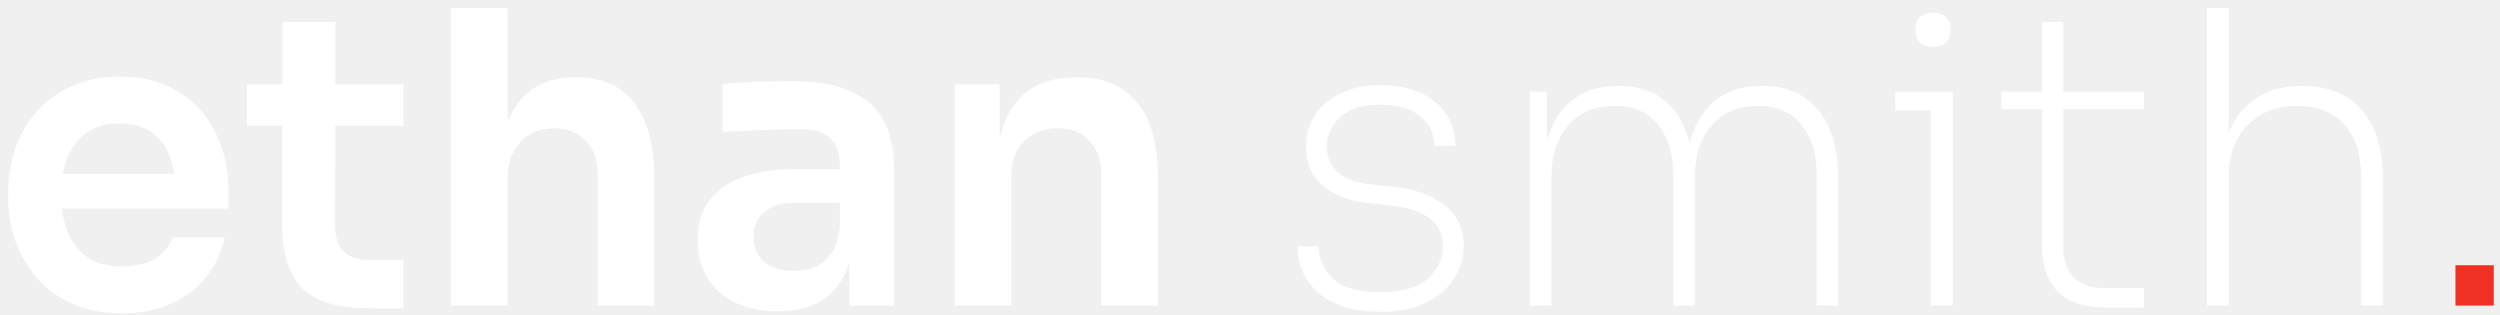
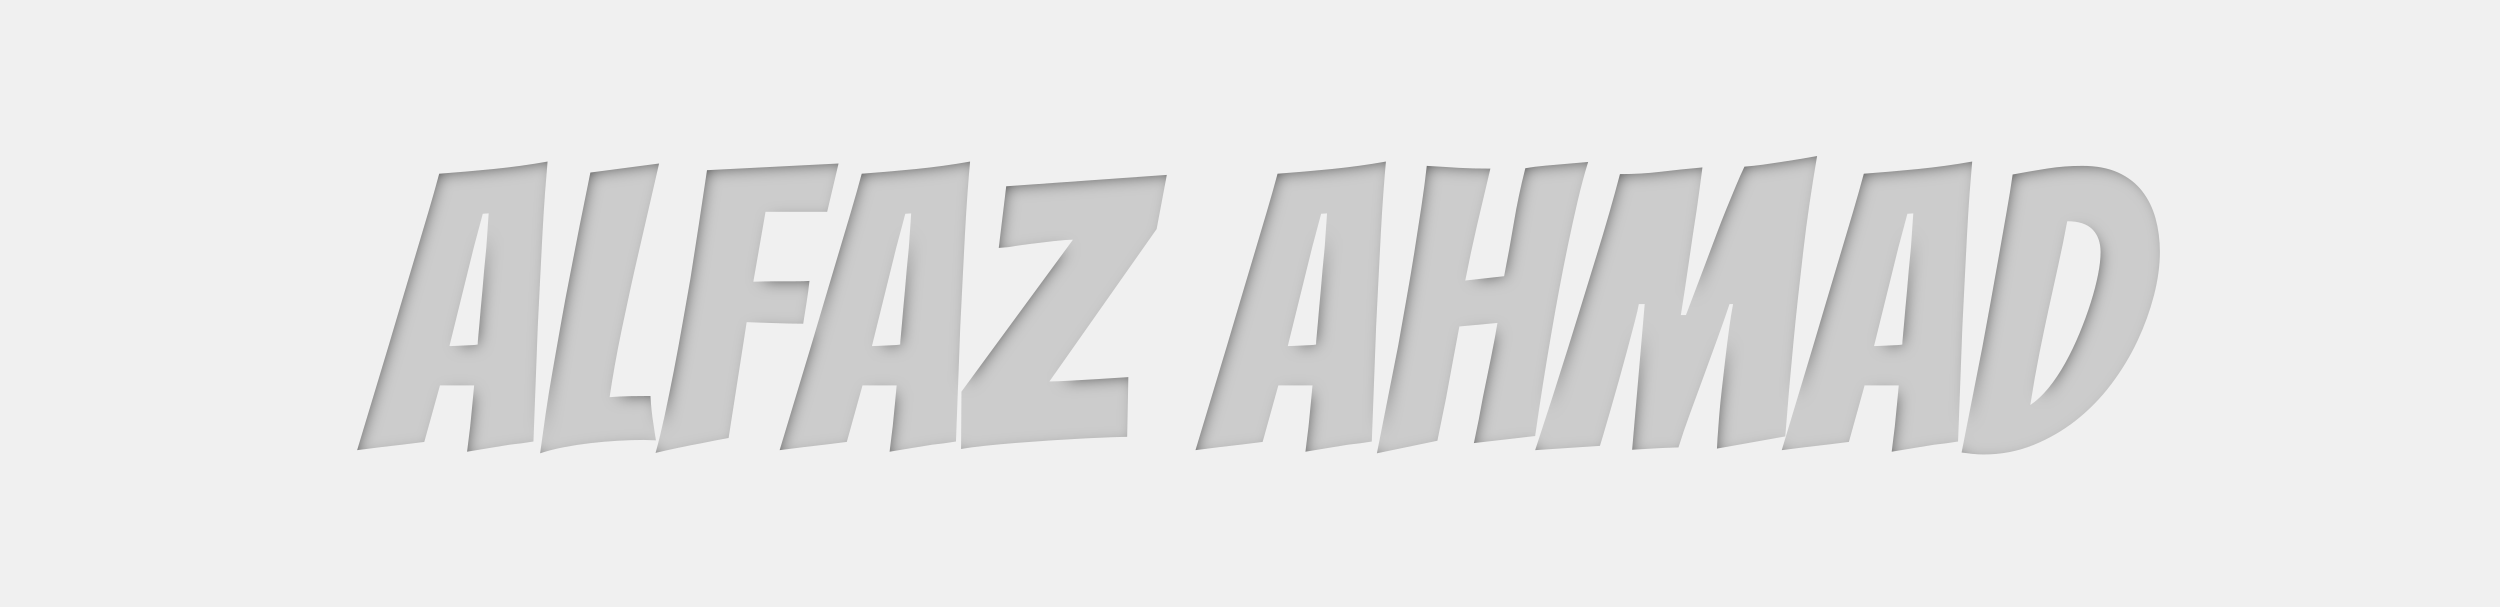
- <svg xmlns="http://www.w3.org/2000/svg" width="270" height="34" viewBox="0 0 270 34" fill="none">
-   <path d="M13.168 33.836C11.115 33.836 9.311 33.484 7.756 32.78C6.231 32.076 4.955 31.137 3.928 29.964C2.931 28.761 2.168 27.427 1.64 25.96C1.141 24.493 0.892 22.997 0.892 21.472V20.636C0.892 19.052 1.141 17.527 1.64 16.06C2.168 14.564 2.931 13.244 3.928 12.1C4.955 10.927 6.216 10.003 7.712 9.328C9.208 8.624 10.939 8.272 12.904 8.272C15.485 8.272 17.641 8.844 19.372 9.988C21.132 11.103 22.452 12.584 23.332 14.432C24.212 16.251 24.652 18.216 24.652 20.328V22.528H3.488V18.788H20.824L18.932 20.636C18.932 19.111 18.712 17.805 18.272 16.72C17.832 15.635 17.157 14.799 16.248 14.212C15.368 13.625 14.253 13.332 12.904 13.332C11.555 13.332 10.411 13.64 9.472 14.256C8.533 14.872 7.815 15.767 7.316 16.94C6.847 18.084 6.612 19.463 6.612 21.076C6.612 22.572 6.847 23.907 7.316 25.08C7.785 26.224 8.504 27.133 9.472 27.808C10.44 28.453 11.672 28.776 13.168 28.776C14.664 28.776 15.881 28.483 16.82 27.896C17.759 27.28 18.36 26.532 18.624 25.652H24.256C23.904 27.295 23.229 28.732 22.232 29.964C21.235 31.196 19.959 32.149 18.404 32.824C16.879 33.499 15.133 33.836 13.168 33.836ZM40.145 33.308C37.945 33.308 36.127 33.029 34.689 32.472C33.281 31.885 32.225 30.917 31.521 29.568C30.817 28.189 30.465 26.341 30.465 24.024L30.509 2.376H36.229L36.185 24.42C36.185 25.593 36.493 26.503 37.109 27.148C37.755 27.764 38.664 28.072 39.837 28.072H43.577V33.308H40.145ZM26.681 13.596V9.108H43.577V13.596H26.681ZM48.71 33V0.88H54.826V19.624H53.77C53.77 17.219 54.078 15.18 54.694 13.508C55.31 11.836 56.22 10.56 57.422 9.68C58.654 8.8 60.209 8.36 62.086 8.36H62.35C65.078 8.36 67.146 9.299 68.554 11.176C69.962 13.053 70.666 15.781 70.666 19.36V33H64.55V18.788C64.55 17.263 64.11 16.06 63.23 15.18C62.38 14.3 61.25 13.86 59.842 13.86C58.346 13.86 57.129 14.359 56.19 15.356C55.281 16.324 54.826 17.6 54.826 19.184V33H48.71ZM91.718 33V25.916H90.706V18.04C90.706 16.661 90.368 15.635 89.694 14.96C89.019 14.285 87.978 13.948 86.57 13.948C85.836 13.948 84.956 13.963 83.93 13.992C82.903 14.021 81.862 14.065 80.806 14.124C79.779 14.153 78.855 14.197 78.034 14.256V9.064C78.708 9.005 79.471 8.947 80.322 8.888C81.172 8.829 82.038 8.8 82.918 8.8C83.827 8.771 84.678 8.756 85.47 8.756C87.934 8.756 89.972 9.079 91.586 9.724C93.228 10.369 94.46 11.381 95.282 12.76C96.132 14.139 96.558 15.943 96.558 18.172V33H91.718ZM84.018 33.616C82.287 33.616 80.762 33.308 79.442 32.692C78.151 32.076 77.139 31.196 76.406 30.052C75.702 28.908 75.35 27.529 75.35 25.916C75.35 24.156 75.775 22.719 76.626 21.604C77.506 20.489 78.723 19.653 80.278 19.096C81.862 18.539 83.71 18.26 85.822 18.26H91.366V21.912H85.734C84.326 21.912 83.24 22.264 82.478 22.968C81.744 23.643 81.378 24.523 81.378 25.608C81.378 26.693 81.744 27.573 82.478 28.248C83.24 28.923 84.326 29.26 85.734 29.26C86.584 29.26 87.362 29.113 88.066 28.82C88.799 28.497 89.4 27.969 89.87 27.236C90.368 26.473 90.647 25.447 90.706 24.156L92.202 25.872C92.055 27.544 91.644 28.952 90.97 30.096C90.324 31.24 89.415 32.12 88.242 32.736C87.098 33.323 85.69 33.616 84.018 33.616ZM103.109 33V9.108H107.949V19.36H107.509C107.509 16.925 107.831 14.901 108.477 13.288C109.122 11.645 110.075 10.413 111.337 9.592C112.627 8.771 114.226 8.36 116.133 8.36H116.397C119.242 8.36 121.398 9.284 122.865 11.132C124.331 12.951 125.065 15.679 125.065 19.316V33H118.949V18.788C118.949 17.321 118.523 16.133 117.673 15.224C116.851 14.315 115.707 13.86 114.241 13.86C112.745 13.86 111.527 14.329 110.589 15.268C109.679 16.177 109.225 17.409 109.225 18.964V33H103.109ZM149.1 33.66C146.225 33.66 144.011 33 142.456 31.68C140.931 30.36 140.153 28.673 140.124 26.62H142.412C142.412 27.94 142.925 29.099 143.952 30.096C145.008 31.064 146.724 31.548 149.1 31.548C151.417 31.548 153.119 31.064 154.204 30.096C155.289 29.099 155.832 27.925 155.832 26.576C155.832 25.256 155.333 24.244 154.336 23.54C153.368 22.836 152.048 22.396 150.376 22.22L147.648 21.912C145.624 21.677 144.011 21.047 142.808 20.02C141.635 18.993 141.048 17.6 141.048 15.84C141.048 14.579 141.371 13.449 142.016 12.452C142.661 11.455 143.585 10.663 144.788 10.076C146.02 9.489 147.457 9.196 149.1 9.196C151.505 9.196 153.441 9.783 154.908 10.956C156.404 12.129 157.167 13.728 157.196 15.752H154.908C154.937 14.491 154.439 13.435 153.412 12.584C152.415 11.733 150.977 11.308 149.1 11.308C147.135 11.308 145.668 11.763 144.7 12.672C143.761 13.581 143.292 14.652 143.292 15.884C143.292 16.911 143.659 17.791 144.392 18.524C145.155 19.257 146.299 19.712 147.824 19.888L150.552 20.196C152.723 20.401 154.512 21.032 155.92 22.088C157.357 23.144 158.076 24.655 158.076 26.62C158.076 27.94 157.709 29.128 156.976 30.184C156.272 31.24 155.26 32.091 153.94 32.736C152.62 33.352 151.007 33.66 149.1 33.66ZM165.223 33V9.9H167.071V19.36H166.543C166.543 17.365 166.837 15.62 167.423 14.124C168.039 12.599 168.949 11.411 170.151 10.56C171.354 9.709 172.879 9.284 174.727 9.284H174.859C176.678 9.284 178.189 9.709 179.391 10.56C180.594 11.381 181.474 12.555 182.031 14.08C182.618 15.576 182.911 17.336 182.911 19.36H182.031C182.031 17.365 182.325 15.62 182.911 14.124C183.527 12.599 184.437 11.411 185.639 10.56C186.871 9.709 188.411 9.284 190.259 9.284H190.391C192.21 9.284 193.721 9.709 194.923 10.56C196.155 11.381 197.065 12.555 197.651 14.08C198.238 15.576 198.531 17.336 198.531 19.36V33H196.199V18.832C196.199 16.632 195.657 14.857 194.571 13.508C193.515 12.129 191.946 11.44 189.863 11.44C187.751 11.44 186.079 12.144 184.847 13.552C183.645 14.96 183.043 16.793 183.043 19.052V33H180.711V18.832C180.711 16.632 180.169 14.857 179.083 13.508C178.027 12.129 176.458 11.44 174.375 11.44C172.263 11.44 170.591 12.144 169.359 13.552C168.157 14.96 167.555 16.793 167.555 19.052V33H165.223ZM208.522 33V9.9H210.898V33H208.522ZM204.694 11.924V9.9H210.898V11.924H204.694ZM208.742 5.06C208.126 5.06 207.656 4.899 207.334 4.576C207.011 4.224 206.85 3.784 206.85 3.256C206.85 2.699 207.011 2.244 207.334 1.892C207.656 1.54 208.14 1.364 208.786 1.364C209.402 1.364 209.871 1.54 210.194 1.892C210.516 2.244 210.678 2.699 210.678 3.256C210.678 3.784 210.516 4.224 210.194 4.576C209.9 4.899 209.416 5.06 208.742 5.06ZM227.709 33.22C226.271 33.22 225.01 33.015 223.925 32.604C222.839 32.164 222.003 31.431 221.417 30.404C220.83 29.377 220.537 27.999 220.537 26.268V2.376H222.825V26.664C222.825 28.072 223.206 29.172 223.969 29.964C224.761 30.727 225.846 31.108 227.225 31.108H231.537V33.22H227.709ZM216.137 11.792V9.9H231.537V11.792H216.137ZM238.356 33V0.88H240.688V18.04L239.852 19.536C239.852 17.512 240.16 15.737 240.776 14.212C241.422 12.657 242.39 11.455 243.68 10.604C244.971 9.724 246.599 9.284 248.564 9.284H248.652C251.527 9.284 253.698 10.193 255.164 12.012C256.631 13.801 257.364 16.251 257.364 19.36V33H254.988V18.832C254.988 16.603 254.387 14.813 253.184 13.464C251.982 12.115 250.28 11.44 248.08 11.44C245.822 11.44 244.018 12.159 242.668 13.596C241.348 15.004 240.688 16.852 240.688 19.14V33H238.356Z" fill="white" />
-   <path d="M265.19 33V28.644H269.326V33H265.19Z" fill="#F13024" />
+ <svg xmlns="http://www.w3.org/2000/svg" width="1273.327px" height="308.96px" viewBox="-386.664 -79.48 1273.327 308.96" style="background: rgba(0, 0, 0, 0);" preserveAspectRatio="xMidYMid">
+   <defs>
+     <filter id="editing-hole" x="-100%" y="-100%" width="300%" height="300%">
+       <feFlood flood-color="#000" result="black" />
+       <feMorphology operator="dilate" radius="2" in="SourceGraphic" result="erode" />
+       <feGaussianBlur in="erode" stdDeviation="4" result="blur" />
+       <feOffset in="blur" dx="2" dy="2" result="offset" />
+       <feComposite operator="atop" in="offset" in2="black" result="merge" />
+       <feComposite operator="in" in="merge" in2="SourceGraphic" result="inner-shadow" />
+     </filter>
+   </defs>
+   <g filter="url(#editing-hole)">
+     <g transform="translate(-200.5664, 151)">
+       <path d="M73.60-4L73.60-4Q68.60-3.20 62.60-2.20L62.60-2.20L62.60-2.20Q56.60-1.20 51.80-0.40L51.80-0.40L51.80-0.40Q52.60-7 53.40-13.40L53.40-13.40L53.40-13.40Q54-19 54.50-24.60L54.50-24.60L54.50-24.60Q55-30.20 55.40-34.20L55.40-34.20L38-34.20L30-5.40L30-5.40Q25.60-4.80 19.60-4.10L19.60-4.10L19.60-4.10Q13.60-3.40 8.40-2.80L8.40-2.80L8.40-2.80Q2-2-4.20-1.20L-4.20-1.20L-4.20-1.20Q3.80-27.80 11.60-53.60L11.60-53.60L11.60-53.60Q14.80-64.40 18.30-76.20L18.30-76.20L18.30-76.20Q21.80-88 25.30-99.70L25.30-99.70L25.30-99.70Q28.80-111.40 32-122.20L32-122.20L32-122.20Q35.20-133 37.60-142L37.60-142L37.60-142Q51.20-143 65.30-144.40L65.30-144.40L65.30-144.40Q79.40-145.80 92.80-148.20L92.80-148.20L92.80-148.20Q92.20-141.80 91.50-132.30L91.50-132.30L91.50-132.30Q90.80-122.80 90.20-111.60L90.20-111.60L90.20-111.60Q89.60-100.40 89-88.20L89-88.20L89-88.20Q88.40-76 87.80-64.20L87.80-64.20L87.80-64.20Q86.80-36.60 85.60-5.60L85.60-5.60L85.60-5.60Q79.60-4.60 73.60-4L73.60-4ZM55.20-104.40L42.80-54.20L42.80-54.20Q43.60-54.20 45.70-54.30L45.70-54.30L45.70-54.30Q47.80-54.40 50.10-54.50L50.10-54.50L50.10-54.50Q52.40-54.60 54.40-54.70L54.40-54.70L54.40-54.70Q56.40-54.80 57.20-55L57.20-55L57.20-55Q57.20-56.20 57.50-59.10L57.50-59.10L57.50-59.10Q57.80-62 58.10-65.70L58.10-65.70L58.10-65.70Q58.40-69.40 58.80-73.80L58.80-73.80L58.80-73.80Q59.20-78.20 59.60-82.40L59.60-82.40L59.60-82.40Q60.40-92.60 61.60-104.40L61.60-104.40L62.80-121.80L59.80-121.60L55.20-104.40ZM141.80-6.40L141.80-6.40Q135.60-6.40 128.70-6L128.70-6L128.70-6Q121.80-5.60 114.80-4.80L114.80-4.80L114.80-4.80Q107.80-4 101.10-2.70L101.10-2.70L101.10-2.70Q94.40-1.40 89.00 0.40L89.00 0.40L89.00 0.40Q90.20-8.60 91.80-19.60L91.80-19.60L91.80-19.60Q93.40-30.60 95.50-42.40L95.50-42.40L95.50-42.40Q97.60-54.20 99.70-66.20L99.70-66.20L99.70-66.20Q101.80-78.20 104.00-89.20L104.00-89.20L104.00-89.20Q109.00-115.40 114.60-142.60L114.60-142.60L149.60-147.20L149.60-147.20Q144.20-124 139.20-102L139.20-102L139.20-102Q137-92.60 134.80-82.50L134.80-82.50L134.80-82.50Q132.60-72.40 130.60-62.80L130.60-62.80L130.60-62.80Q128.60-53.20 127.00-44.20L127.00-44.20L127.00-44.20Q125.40-35.20 124.40-28.20L124.40-28.20L124.40-28.20Q129.40-28.60 135.10-28.70L135.10-28.70L135.10-28.70Q140.80-28.80 145.20-28.80L145.20-28.80L145.20-28.80Q145.40-25 145.80-21.30L145.80-21.30L145.80-21.30Q146.20-17.60 146.70-14.60L146.70-14.60L146.70-14.60Q147.20-11.60 147.50-9.30L147.50-9.30L147.50-9.30Q147.80-7 148-6.20L148-6.20L148-6.20Q146.40-6.20 144.90-6.30L144.90-6.30L144.90-6.30Q143.40-6.40 141.80-6.40L141.80-6.40ZM171.60-4.80L171.60-4.80Q166-3.80 159.40-2.40L159.40-2.40L159.40-2.40Q152.80-1 147.80 0.20L147.80 0.20L147.80 0.20Q150.20-8.40 152.50-19.10L152.50-19.10L152.50-19.10Q154.80-29.80 157.10-41.60L157.10-41.60L157.10-41.60Q159.40-53.40 161.50-65.50L161.50-65.50L161.50-65.50Q163.60-77.60 165.60-88.80L165.60-88.80L165.60-88.80Q169.80-115.40 174-143.80L174-143.80L241-147.20L235.20-122.60L203.80-122.60L197.60-87L197.60-87Q203.80-87.20 209.40-87.20L209.40-87.20L209.40-87.20Q214-87.20 218.80-87.20L218.80-87.20L218.80-87.20Q223.60-87.20 226.20-87.40L226.20-87.40L226.20-87.40Q225.60-81.80 224.70-76.40L224.70-76.40L224.70-76.40Q223.80-71 223-65.60L223-65.60L223-65.60Q220.40-65.60 215.60-65.70L215.60-65.70L215.60-65.70Q210.80-65.80 205.70-66L205.70-66L205.70-66Q200.60-66.20 194.20-66.40L194.20-66.40L185-7.40L185-7.40Q178.20-6.20 171.60-4.80L171.60-4.80ZM288.80-4L288.80-4Q283.80-3.20 277.80-2.20L277.80-2.20L277.80-2.20Q271.80-1.20 267-0.40L267-0.40L267-0.40Q267.80-7 268.60-13.40L268.60-13.40L268.60-13.40Q269.20-19 269.70-24.60L269.70-24.60L269.70-24.60Q270.20-30.20 270.60-34.20L270.60-34.20L253.20-34.20L245.20-5.40L245.20-5.40Q240.80-4.80 234.80-4.10L234.80-4.10L234.80-4.10Q228.80-3.40 223.60-2.80L223.60-2.80L223.60-2.80Q217.20-2 211-1.20L211-1.20L211-1.20Q219-27.80 226.80-53.60L226.80-53.60L226.80-53.60Q230-64.40 233.50-76.20L233.50-76.20L233.50-76.20Q237-88 240.50-99.70L240.50-99.70L240.50-99.70Q244-111.40 247.20-122.20L247.20-122.20L247.20-122.20Q250.40-133 252.80-142L252.80-142L252.80-142Q266.40-143 280.50-144.40L280.50-144.40L280.50-144.40Q294.60-145.80 308-148.20L308-148.20L308-148.20Q307.40-141.80 306.70-132.30L306.70-132.30L306.70-132.30Q306-122.80 305.40-111.60L305.40-111.60L305.40-111.60Q304.80-100.40 304.20-88.20L304.20-88.20L304.20-88.20Q303.60-76 303-64.20L303-64.20L303-64.20Q302-36.60 300.80-5.60L300.80-5.60L300.80-5.60Q294.80-4.60 288.80-4L288.80-4ZM270.40-104.40L258-54.20L258-54.20Q258.80-54.20 260.90-54.30L260.90-54.30L260.90-54.30Q263-54.40 265.30-54.50L265.30-54.50L265.30-54.50Q267.60-54.60 269.60-54.70L269.60-54.70L269.60-54.70Q271.60-54.80 272.40-55L272.40-55L272.40-55Q272.40-56.20 272.70-59.10L272.70-59.10L272.70-59.10Q273-62 273.30-65.70L273.30-65.70L273.30-65.70Q273.60-69.40 274-73.80L274-73.80L274-73.80Q274.40-78.20 274.80-82.40L274.80-82.40L274.80-82.40Q275.60-92.60 276.80-104.40L276.80-104.40L278-121.80L275-121.60L270.40-104.40ZM388-8L388-8Q386.20-8 380.40-7.80L380.40-7.80L380.40-7.80Q374.60-7.60 366.70-7.20L366.70-7.20L366.70-7.20Q358.80-6.80 349.60-6.20L349.60-6.20L349.60-6.20Q340.40-5.60 331.60-4.90L331.60-4.90L331.60-4.90Q322.80-4.20 315.30-3.40L315.30-3.40L315.30-3.40Q307.80-2.60 303.40-1.80L303.40-1.80L303.60-31L360.40-108.40L360.40-108.40Q357-108.40 350.80-107.70L350.80-107.70L350.80-107.70Q344.60-107 338.30-106.20L338.30-106.20L338.30-106.20Q332-105.40 327.40-104.60L327.40-104.60L322.60-104.20L326.40-135.60L408.20-141.40L403-113.80L348.40-36.20L348.40-36.20Q352.40-36.20 359.10-36.60L359.10-36.60L359.10-36.60Q365.80-37 373-37.40L373-37.40L373-37.40Q380.20-37.80 388.60-38.40L388.60-38.40L388-8ZM500.60-4L500.60-4Q495.60-3.20 489.60-2.20L489.60-2.20L489.60-2.20Q483.60-1.20 478.80-0.40L478.80-0.40L478.80-0.40Q479.60-7 480.40-13.40L480.40-13.40L480.40-13.40Q481-19 481.50-24.60L481.50-24.60L481.50-24.60Q482-30.20 482.40-34.20L482.40-34.20L465-34.20L457-5.40L457-5.40Q452.60-4.80 446.60-4.10L446.60-4.10L446.60-4.10Q440.60-3.40 435.40-2.80L435.40-2.80L435.40-2.80Q429-2 422.80-1.20L422.80-1.20L422.80-1.20Q430.80-27.80 438.60-53.60L438.60-53.60L438.60-53.60Q441.80-64.40 445.30-76.20L445.30-76.20L445.30-76.20Q448.80-88 452.30-99.70L452.30-99.70L452.30-99.70Q455.80-111.40 459-122.20L459-122.20L459-122.20Q462.20-133 464.60-142L464.60-142L464.60-142Q478.20-143 492.30-144.40L492.30-144.40L492.30-144.40Q506.40-145.80 519.80-148.20L519.80-148.20L519.80-148.20Q519.20-141.80 518.50-132.30L518.50-132.30L518.50-132.30Q517.80-122.80 517.20-111.60L517.20-111.60L517.20-111.60Q516.60-100.40 516-88.20L516-88.20L516-88.20Q515.40-76 514.80-64.20L514.80-64.20L514.80-64.20Q513.80-36.60 512.60-5.60L512.60-5.60L512.60-5.60Q506.60-4.60 500.60-4L500.60-4ZM482.20-104.40L469.80-54.20L469.80-54.20Q470.60-54.20 472.70-54.30L472.70-54.30L472.70-54.30Q474.80-54.40 477.10-54.50L477.10-54.50L477.10-54.50Q479.40-54.60 481.40-54.70L481.40-54.70L481.40-54.70Q483.40-54.80 484.20-55L484.20-55L484.20-55Q484.20-56.20 484.50-59.10L484.50-59.10L484.50-59.10Q484.80-62 485.10-65.70L485.10-65.70L485.10-65.70Q485.40-69.40 485.80-73.80L485.80-73.80L485.80-73.80Q486.20-78.20 486.60-82.40L486.60-82.40L486.60-82.40Q487.40-92.60 488.60-104.40L488.60-104.40L489.80-121.80L486.80-121.60L482.20-104.40ZM546-6L515.20 0.40L515.20 0.40Q520.80-27.60 526-54.20L526-54.20L526-54.20Q528-65.60 530.20-77.90L530.20-77.90L530.20-77.90Q532.40-90.20 534.30-102.20L534.30-102.20L534.30-102.20Q536.20-114.20 537.90-125.50L537.90-125.50L537.90-125.50Q539.60-136.80 540.60-146L540.60-146L540.60-146Q545.20-145.80 549.10-145.50L549.10-145.50L549.10-145.50Q553-145.20 556.80-145L556.80-145L556.80-145Q560.60-144.80 564.50-144.70L564.50-144.70L564.50-144.70Q568.40-144.60 573-144.60L573-144.60L573-144.60Q569.60-130.40 566.30-116.20L566.30-116.20L566.30-116.20Q563-102 560.20-87.60L560.20-87.60L580-89.80L580-89.80Q582.80-104 585-117.30L585-117.30L585-117.30Q587.20-130.60 590.80-144.80L590.80-144.80L590.80-144.80Q595.40-145.60 601-146.10L601-146.10L601-146.10Q606.60-146.60 611.40-147L611.40-147L611.40-147Q616.20-147.40 619.50-147.70L619.50-147.70L619.50-147.70Q622.80-148 622.80-148L622.80-148L622.80-148Q620-139 617.50-128.30L617.50-128.30L617.50-128.30Q615-117.60 612.60-106.10L612.60-106.10L612.60-106.10Q610.20-94.60 608-82.80L608-82.80L608-82.80Q605.80-71 604-60.40L604-60.40L604-60.40Q599.60-35 595.80-8.40L595.80-8.40L564.60-4.80L564.60-4.80Q567.20-16.80 569.20-28.20L569.20-28.20L569.20-28.20Q571.20-37.80 573.30-48.20L573.30-48.20L573.30-48.20Q575.40-58.60 576.60-66L576.60-66L557.20-64.20L557.20-64.20Q555.80-56.60 553.90-46.60L553.90-46.60L553.90-46.60Q552-36.60 550.40-27.60L550.40-27.60L550.40-27.60Q548.20-16.80 546-6L546-6ZM628.80-3.40L595.80-1.20L595.80-1.20Q604.60-27.80 612.60-53.40L612.60-53.40L612.60-53.40Q616.00-64.20 619.60-76L619.60-76L619.60-76Q623.20-87.80 626.80-99.40L626.80-99.40L626.80-99.40Q630.40-111 633.50-121.80L633.50-121.80L633.50-121.80Q636.60-132.60 639.00-141.80L639.00-141.80L639.00-141.80Q650.00-141.80 659.80-143L659.80-143L659.80-143Q669.60-144.20 681.00-145.20L681.00-145.20L681.00-145.20Q680.40-140.80 679.70-135.30L679.70-135.30L679.70-135.30Q679.00-129.80 678.10-123.80L678.10-123.80L678.10-123.80Q677.20-117.80 676.20-111.40L676.20-111.40L676.20-111.40Q675.20-105 673.80-95L673.80-95L673.80-95Q672.40-85 670.00-70L670.00-70L672.60-70L672.60-70Q678.40-85.20 682.20-95.30L682.20-95.30L682.20-95.30Q686.00-105.40 688.40-111.80L688.40-111.80L688.40-111.80Q690.80-118.20 693.30-124.30L693.30-124.30L693.30-124.30Q695.80-130.40 698.10-135.90L698.10-135.90L698.10-135.90Q700.40-141.40 702.40-145.60L702.40-145.60L702.40-145.60Q707.40-146 711.80-146.60L711.80-146.60L711.80-146.60Q716.20-147.20 720.60-147.90L720.60-147.90L720.60-147.90Q725.00-148.60 729.50-149.30L729.50-149.30L729.50-149.30Q734.00-150 739.40-151L739.40-151L739.40-151Q737.40-139.40 735.60-127.20L735.60-127.20L735.60-127.20Q733.80-115 732.40-102.90L732.40-102.90L732.40-102.90Q731.00-90.80 729.70-79L729.70-79L729.70-79Q728.40-67.20 727.40-56.60L727.40-56.60L727.40-56.60Q725.00-31.80 723.20-8.20L723.20-8.20L688.40-2L688.40-2Q688.40-3 688.70-7.40L688.70-7.40L688.70-7.40Q689.00-11.80 689.50-18.20L689.50-18.20L689.50-18.20Q690.00-24.60 690.90-32.40L690.90-32.40L690.90-32.40Q691.80-40.20 692.70-48L692.70-48L692.70-48Q693.60-55.80 694.60-63.10L694.60-63.10L694.60-63.10Q695.60-70.40 696.60-75.60L696.60-75.60L694.80-75.60L694.80-75.60Q692.00-67.20 688.60-57.90L688.60-57.90L688.60-57.90Q685.20-48.60 681.70-39L681.70-39L681.70-39Q678.20-29.40 674.80-20.20L674.80-20.20L674.80-20.20Q671.40-11 668.80-2.60L668.80-2.60L668.80-2.60Q661.80-2.40 656.80-2.10L656.80-2.10L656.80-2.10Q651.80-1.80 645.20-1.40L645.20-1.40L651.60-75.60L648.60-75.60L648.60-75.60Q648.20-73 646.60-66.90L646.60-66.90L646.60-66.90Q645.00-60.80 642.90-52.90L642.90-52.90L642.90-52.90Q640.80-45 638.40-36.50L638.40-36.50L638.40-36.50Q636.00-28 633.90-20.70L633.90-20.70L633.90-20.70Q631.80-13.40 630.40-8.70L630.40-8.70L630.40-8.70Q629.00-4 628.80-3.40L628.80-3.40ZM799.20-4L799.20-4Q794.20-3.20 788.20-2.20L788.20-2.20L788.20-2.20Q782.20-1.20 777.40-0.40L777.40-0.40L777.40-0.40Q778.20-7 779.00-13.40L779.00-13.40L779.00-13.40Q779.60-19 780.10-24.60L780.10-24.60L780.10-24.60Q780.60-30.20 781.00-34.20L781.00-34.20L763.60-34.20L755.60-5.40L755.60-5.40Q751.20-4.80 745.20-4.10L745.20-4.10L745.20-4.10Q739.20-3.40 734.00-2.80L734.00-2.80L734.00-2.80Q727.60-2 721.40-1.20L721.40-1.20L721.40-1.20Q729.40-27.80 737.20-53.60L737.20-53.60L737.20-53.60Q740.40-64.40 743.90-76.20L743.90-76.20L743.90-76.20Q747.40-88 750.90-99.70L750.90-99.70L750.90-99.70Q754.40-111.40 757.60-122.20L757.60-122.20L757.60-122.20Q760.80-133 763.20-142L763.20-142L763.20-142Q776.80-143 790.90-144.40L790.90-144.40L790.90-144.40Q805.00-145.80 818.40-148.20L818.40-148.20L818.40-148.20Q817.80-141.80 817.10-132.30L817.10-132.30L817.10-132.30Q816.40-122.80 815.80-111.60L815.80-111.60L815.80-111.60Q815.20-100.40 814.60-88.20L814.60-88.20L814.60-88.20Q814.00-76 813.40-64.20L813.40-64.20L813.40-64.20Q812.40-36.60 811.20-5.60L811.20-5.60L811.20-5.60Q805.20-4.60 799.20-4L799.20-4ZM780.80-104.40L768.40-54.20L768.40-54.20Q769.20-54.20 771.30-54.30L771.30-54.30L771.30-54.30Q773.40-54.40 775.70-54.50L775.70-54.50L775.70-54.50Q778.00-54.60 780.00-54.70L780.00-54.70L780.00-54.70Q782.00-54.80 782.80-55L782.80-55L782.80-55Q782.80-56.20 783.10-59.10L783.10-59.10L783.10-59.10Q783.40-62 783.70-65.70L783.70-65.70L783.70-65.70Q784.00-69.40 784.40-73.80L784.40-73.80L784.40-73.80Q784.80-78.20 785.20-82.40L785.20-82.40L785.20-82.40Q786.00-92.60 787.20-104.40L787.20-104.40L788.40-121.80L785.40-121.60L780.80-104.40ZM914.00-102.20L914.00-102.20Q914.00-91.80 911.00-80.10L911.00-80.10L911.00-80.10Q908.00-68.40 902.60-56.90L902.60-56.90L902.60-56.90Q897.20-45.40 889.30-34.90L889.30-34.90L889.30-34.90Q881.40-24.40 871.40-16.50L871.40-16.50L871.40-16.50Q861.40-8.60 849.50-3.80L849.50-3.80L849.50-3.80Q837.60 1 824.20 1L824.20 1L824.20 1Q821.40 1 818.60 0.70L818.60 0.70L818.60 0.70Q815.80 0.40 813.00 0L813.00 0L813.00 0Q818.40-27.60 823.60-53.80L823.60-53.80L823.60-53.80Q825.60-64.80 827.80-76.70L827.80-76.70L827.80-76.70Q830.00-88.60 832.00-100.20L832.00-100.20L832.00-100.20Q834.00-111.80 835.90-122.40L835.90-122.40L835.90-122.40Q837.80-133 839.00-141.60L839.00-141.60L839.00-141.60Q847.60-143.20 856.40-144.60L856.40-144.60L856.40-144.60Q865.20-146 874.40-146L874.40-146L874.40-146Q885.20-146 892.70-142.60L892.70-142.60L892.70-142.60Q900.20-139.20 904.90-133.20L904.90-133.20L904.90-133.20Q909.60-127.20 911.80-119.20L911.80-119.20L911.80-119.20Q914.00-111.20 914.00-102.20L914.00-102.20ZM866.80-117.80L866.80-117.80Q864.60-106 862.20-95.20L862.20-95.20L862.20-95.20Q859.80-84.40 857.40-73.40L857.40-73.40L857.40-73.40Q855.00-62.40 852.60-50.40L852.60-50.40L852.60-50.40Q850.20-38.40 848.00-24.20L848.00-24.20L848.00-24.20Q852.80-27.40 857.30-32.90L857.30-32.90L857.30-32.90Q861.80-38.40 865.80-45.60L865.80-45.60L865.80-45.60Q869.80-52.80 873.10-60.80L873.10-60.80L873.10-60.80Q876.40-68.80 878.80-76.40L878.80-76.40L878.80-76.40Q881.20-84 882.50-90.60L882.50-90.60L882.50-90.60Q883.80-97.20 883.80-102L883.80-102L883.80-102Q883.80-109.40 879.70-113.60L879.70-113.60L879.70-113.60Q875.60-117.80 866.80-117.80L866.80-117.80Z" fill="#ccc" />
+     </g>
+   </g>
+   <style>text {
+   font-size: 64px;
+   font-family: Arial Black;
+   dominant-baseline: central;
+   text-anchor: middle;
+ }</style>
</svg>
